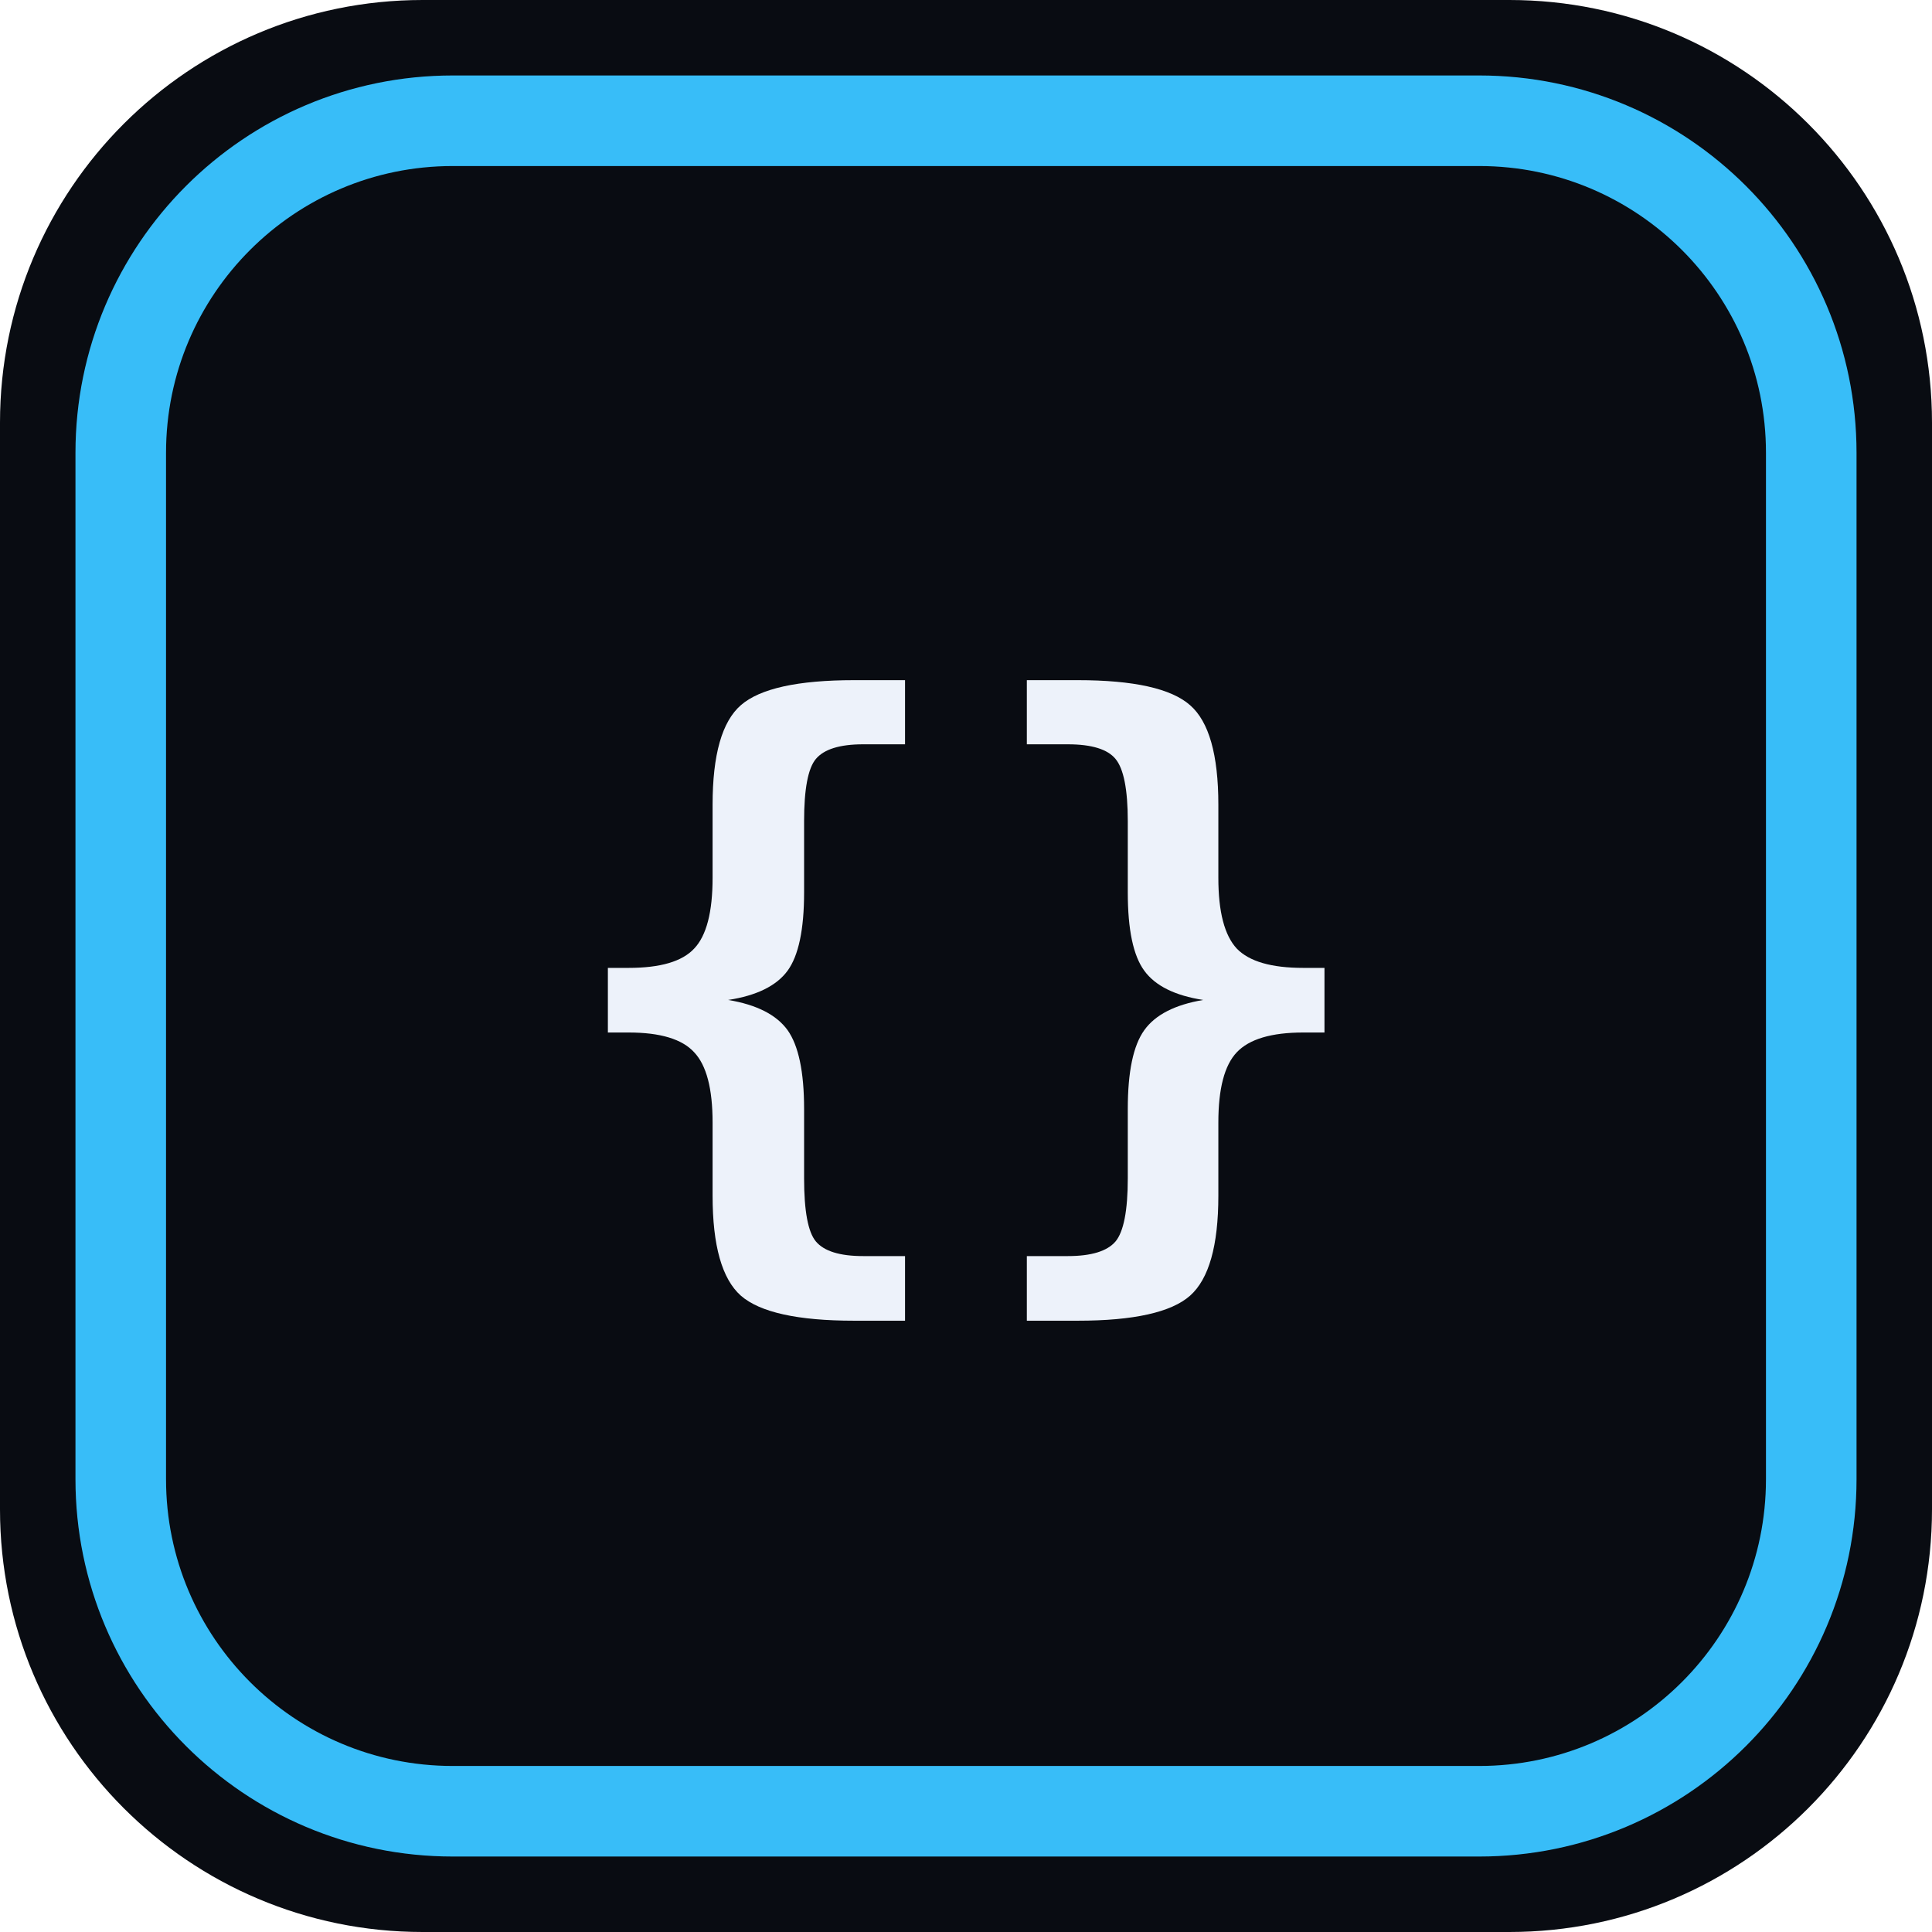
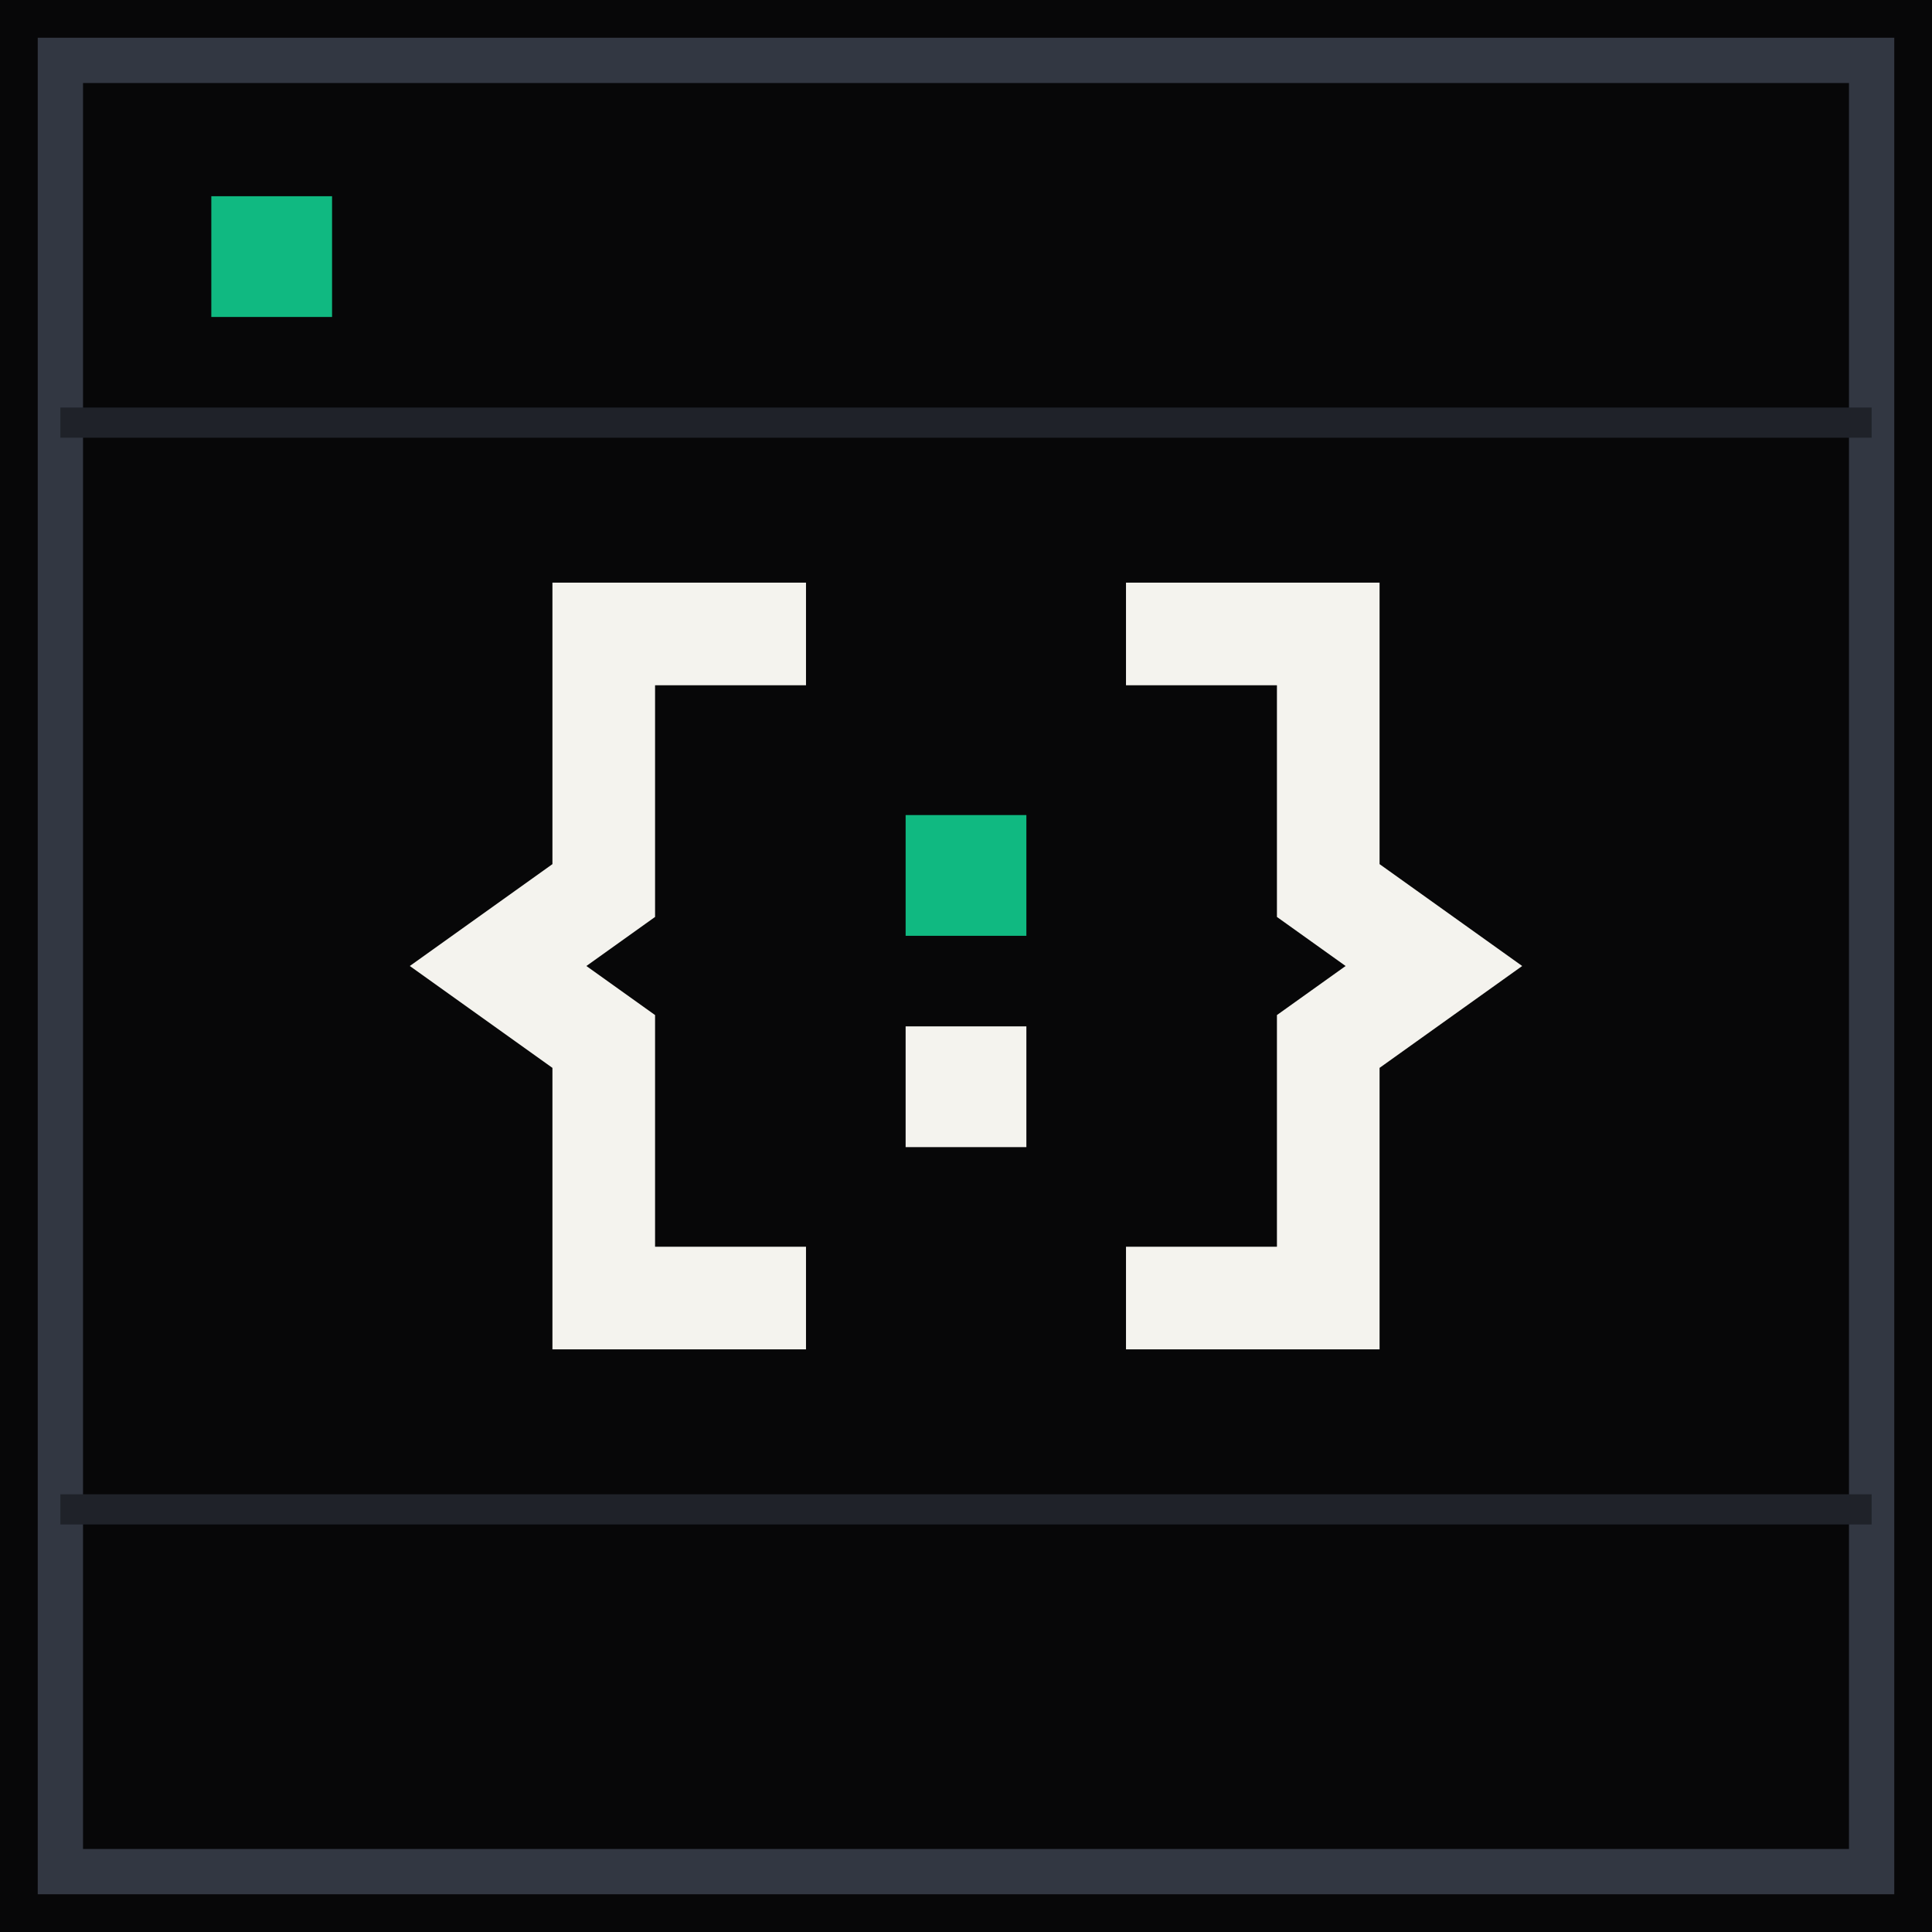
- <svg xmlns="http://www.w3.org/2000/svg" viewBox="0 0 64 64">
-   <rect width="64" height="64" rx="14" fill="#090c12" />
-   <rect x="4" y="4" width="56" height="56" rx="11" fill="none" stroke="#38bdf8" stroke-width="3" />
-   <text x="32" y="40" text-anchor="middle" font-family="ui-monospace, monospace" font-size="23" font-weight="700" fill="#edf2fa">{}</text>
+ <svg xmlns="http://www.w3.org/2000/svg" viewBox="0 0 64 64" fill="none">
+   <rect width="64" height="64" fill="#070708" />
+   <rect x="2" y="2" width="60" height="60" stroke="#323742" stroke-width="1.5" />
+   <line x1="2" y1="14" x2="62" y2="14" stroke="#1F2229" stroke-width="1" />
+   <line x1="2" y1="50" x2="62" y2="50" stroke="#1F2229" stroke-width="1" />
+   <rect x="7" y="6.5" width="4" height="4" fill="#10B981" />
+   <path d="M25 21H20V29.5L16.5 32L20 34.5V43H25" stroke="#F4F3EE" stroke-width="3.4" stroke-linecap="square" stroke-linejoin="miter" />
+   <path d="M39 21H44V29.5L47.5 32L44 34.5V43H39" stroke="#F4F3EE" stroke-width="3.4" stroke-linecap="square" stroke-linejoin="miter" />
+   <rect x="30" y="27" width="4" height="4" fill="#10B981" />
+   <rect x="30" y="34" width="4" height="4" fill="#F4F3EE" />
</svg>
